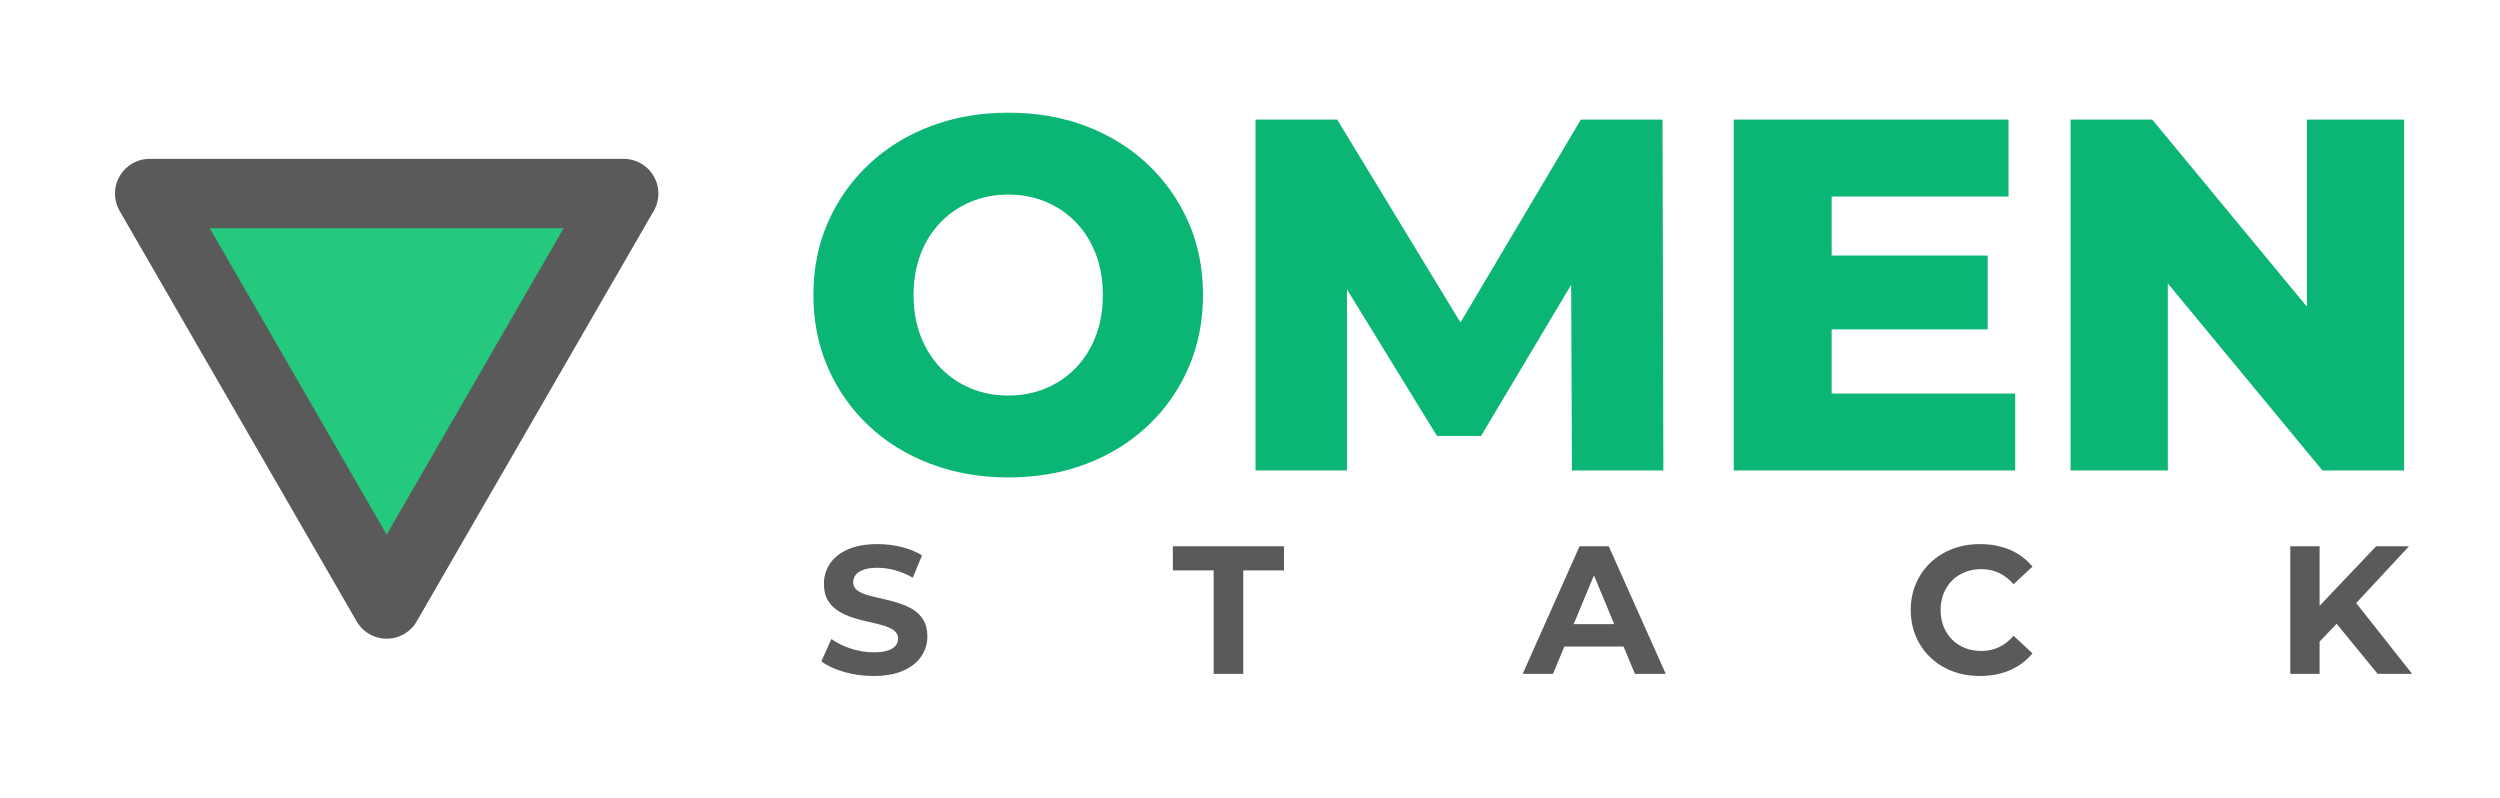
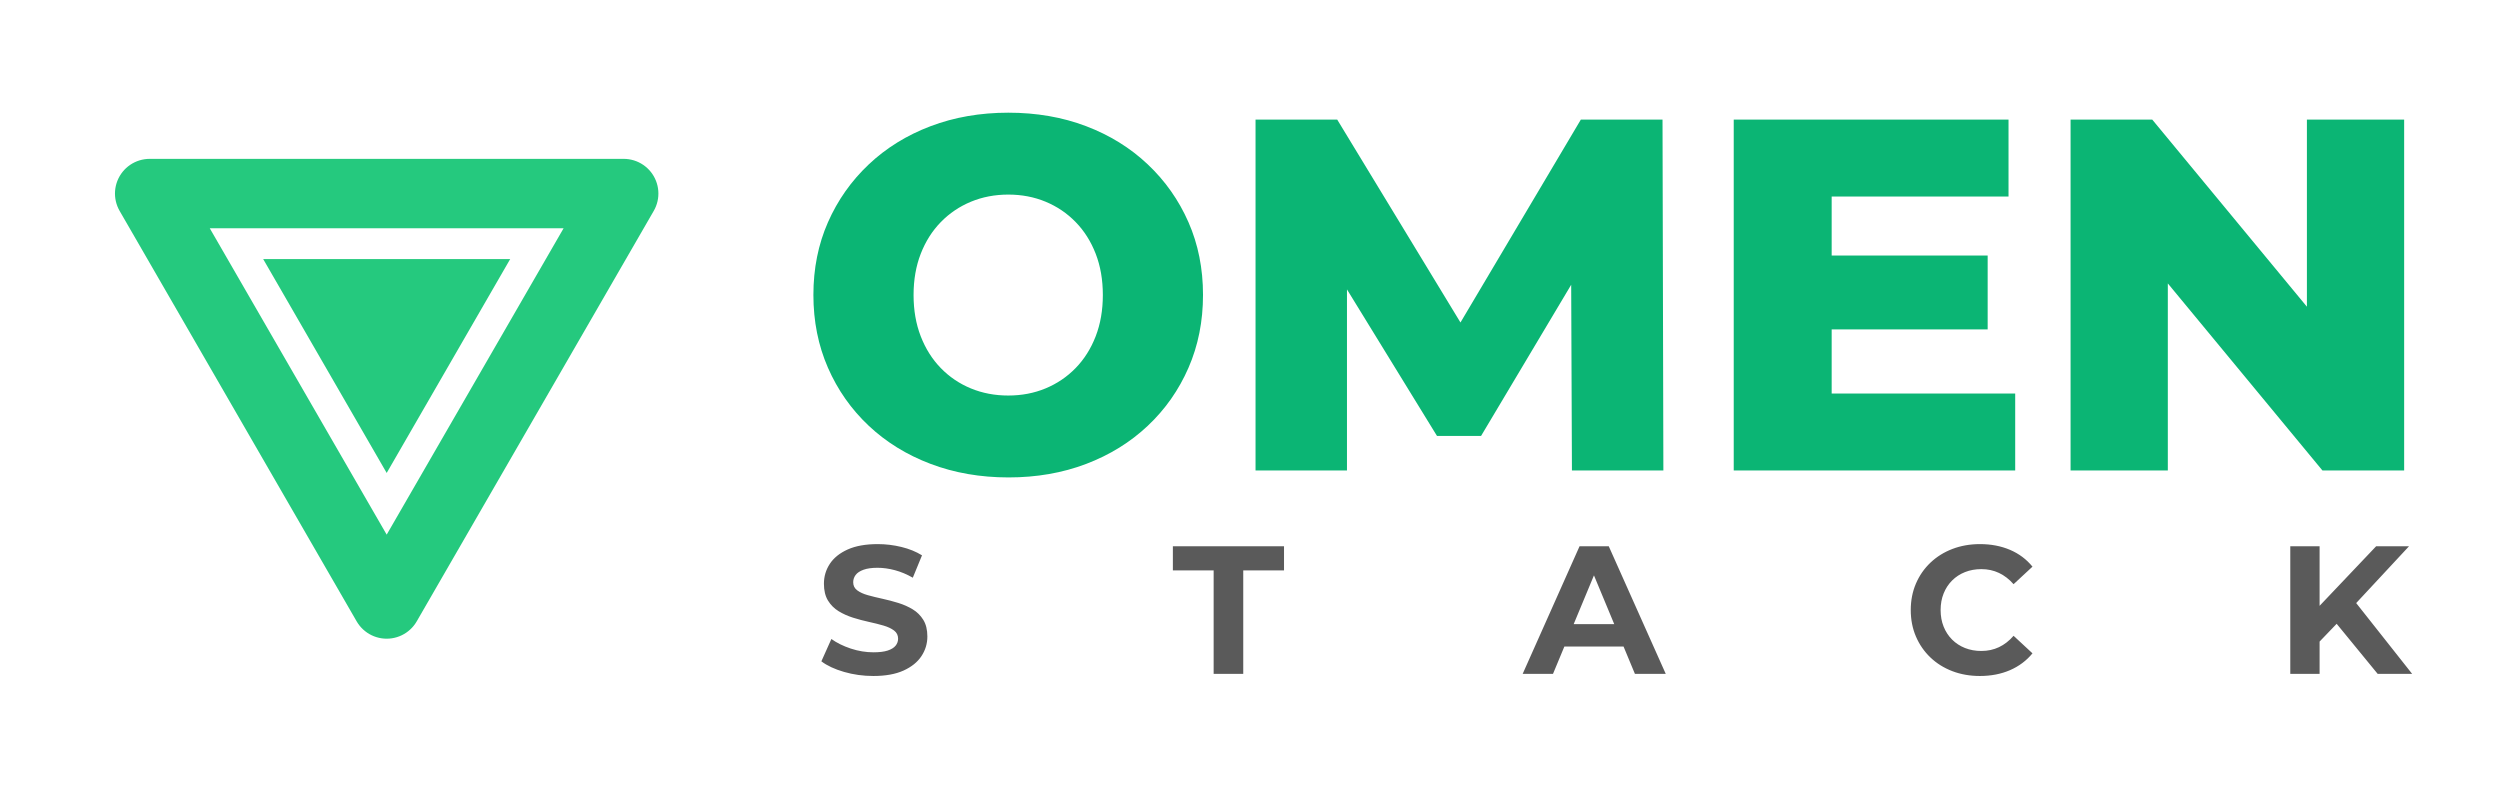
<svg xmlns="http://www.w3.org/2000/svg" viewBox="24 0 627 200" width="627" height="200">
  <g transform="translate(22.87 -30.72) scale(0.4833)">
    <g transform="matrix(1 0 0 -1 0 540)">
-       <path fill="#25C97E" stroke="#5A5A5A" stroke-width="36" stroke-linejoin="round" d="M80 376H326L203 163Z" />
+       <path fill="none" stroke="#25C97E" stroke-width="36" stroke-linejoin="round" d="M80 376H326L203 163Z" />
+       <path fill="#25C97E" d="M203 231L267.09 342H138.91Z" />
    </g>
  </g>
  <path fill="#0BB574" d="M276.929 119.738Q266.364 119.738 257.397 116.344Q248.431 112.95 241.865 106.766Q235.3 100.582 231.65 92.23Q228.0 83.877 228.0 73.959Q228.0 64.041 231.65 55.748Q235.301 47.455 241.871 41.247Q248.441 35.039 257.388 31.65Q266.335 28.262 276.877 28.262Q287.493 28.262 296.392 31.643Q305.291 35.025 311.852 41.221Q318.414 47.416 322.064 55.722Q325.715 64.029 325.715 73.963Q325.715 83.897 322.065 92.259Q318.415 100.621 311.853 106.798Q305.291 112.975 296.392 116.357Q287.493 119.738 276.929 119.738ZM276.873 99.199Q281.923 99.199 286.23 97.411Q290.538 95.624 293.764 92.314Q296.991 89.003 298.792 84.36Q300.593 79.716 300.593 73.988Q300.593 68.261 298.796 63.632Q297 59.003 293.771 55.691Q290.543 52.378 286.237 50.59Q281.931 48.801 276.881 48.801Q271.831 48.801 267.512 50.591Q263.193 52.381 259.958 55.696Q256.723 59.011 254.922 63.642Q253.122 68.274 253.122 73.987Q253.122 79.7 254.92 84.344Q256.719 88.988 259.951 92.312Q263.183 95.636 267.503 97.417Q271.823 99.199 276.873 99.199ZM338.889 118.0V30.0H359.376L395.746 89.87H384.952L420.473 30.0H440.96L441.173 118.0H418.24L418.028 64.88H421.951L395.447 109.339H384.402L357.087 64.88H361.821V118.0ZM458.82 118.0V30.0H527.738V49.295H483.382V98.705H529.411V118.0ZM481.644 82.614V64.09H522.505V82.614ZM543.3 118.0V30.0H563.787L612.248 88.626H602.572V30.0H626.961V118.0H606.474L558.013 59.374H567.689V118.0Z" />
  <path fill="#5A5A5A" d="M243.033 169.538Q239.203 169.538 235.675 168.514Q232.147 167.489 230.0 165.861L232.509 160.26Q234.546 161.723 237.372 162.661Q240.197 163.599 243.069 163.599Q245.285 163.599 246.632 163.159Q247.978 162.719 248.61 161.944Q249.242 161.169 249.242 160.179Q249.242 158.897 248.227 158.132Q247.212 157.367 245.566 156.887Q243.92 156.406 241.935 155.976Q239.951 155.546 237.957 154.92Q235.963 154.293 234.317 153.283Q232.671 152.273 231.656 150.614Q230.641 148.955 230.641 146.395Q230.641 143.672 232.116 141.419Q233.592 139.167 236.589 137.814Q239.586 136.462 244.137 136.462Q247.134 136.462 250.068 137.175Q253.002 137.888 255.24 139.278L252.932 144.888Q250.72 143.617 248.462 143.009Q246.203 142.401 244.073 142.401Q241.912 142.401 240.556 142.896Q239.201 143.391 238.591 144.206Q237.982 145.022 237.982 146.04Q237.982 147.304 238.997 148.06Q240.012 148.816 241.659 149.273Q243.305 149.731 245.298 150.166Q247.292 150.601 249.277 151.213Q251.261 151.826 252.907 152.822Q254.553 153.818 255.569 155.468Q256.584 157.118 256.584 159.632Q256.584 162.31 255.095 164.563Q253.605 166.815 250.603 168.177Q247.602 169.538 243.033 169.538ZM328.382 169.0V143.049H318.156V137.0H346.032V143.049H335.806V169.0ZM405.888 169.0 420.153 137.0H427.476L441.768 169.0H434.034L422.296 140.768H425.233L413.494 169.0ZM413.05 162.154 414.993 156.534H431.478L433.449 162.154ZM520.55 169.538Q516.821 169.538 513.649 168.327Q510.477 167.115 508.146 164.889Q505.815 162.663 504.517 159.642Q503.218 156.62 503.218 153.0Q503.218 149.38 504.517 146.358Q505.815 143.337 508.16 141.111Q510.504 138.885 513.676 137.673Q516.848 136.462 520.578 136.462Q524.735 136.462 528.107 137.9Q531.479 139.339 533.746 142.117L529.004 146.514Q527.366 144.649 525.348 143.693Q523.33 142.738 520.934 142.738Q518.69 142.738 516.823 143.48Q514.955 144.221 513.586 145.59Q512.216 146.959 511.461 148.844Q510.706 150.73 510.706 153.0Q510.706 155.27 511.461 157.156Q512.216 159.041 513.586 160.41Q514.955 161.779 516.823 162.52Q518.69 163.262 520.934 163.262Q523.33 163.262 525.348 162.307Q527.366 161.351 529.004 159.458L533.746 163.856Q531.479 166.615 528.107 168.077Q524.735 169.538 520.55 169.538ZM605.015 161.674 604.614 153.144 619.938 137.0H628.183L614.376 151.848L610.235 156.236ZM598.404 169.0V137.0H605.755V169.0ZM620.315 169.0 608.912 155.076 613.782 149.794 628.961 169.0Z" />
</svg>
